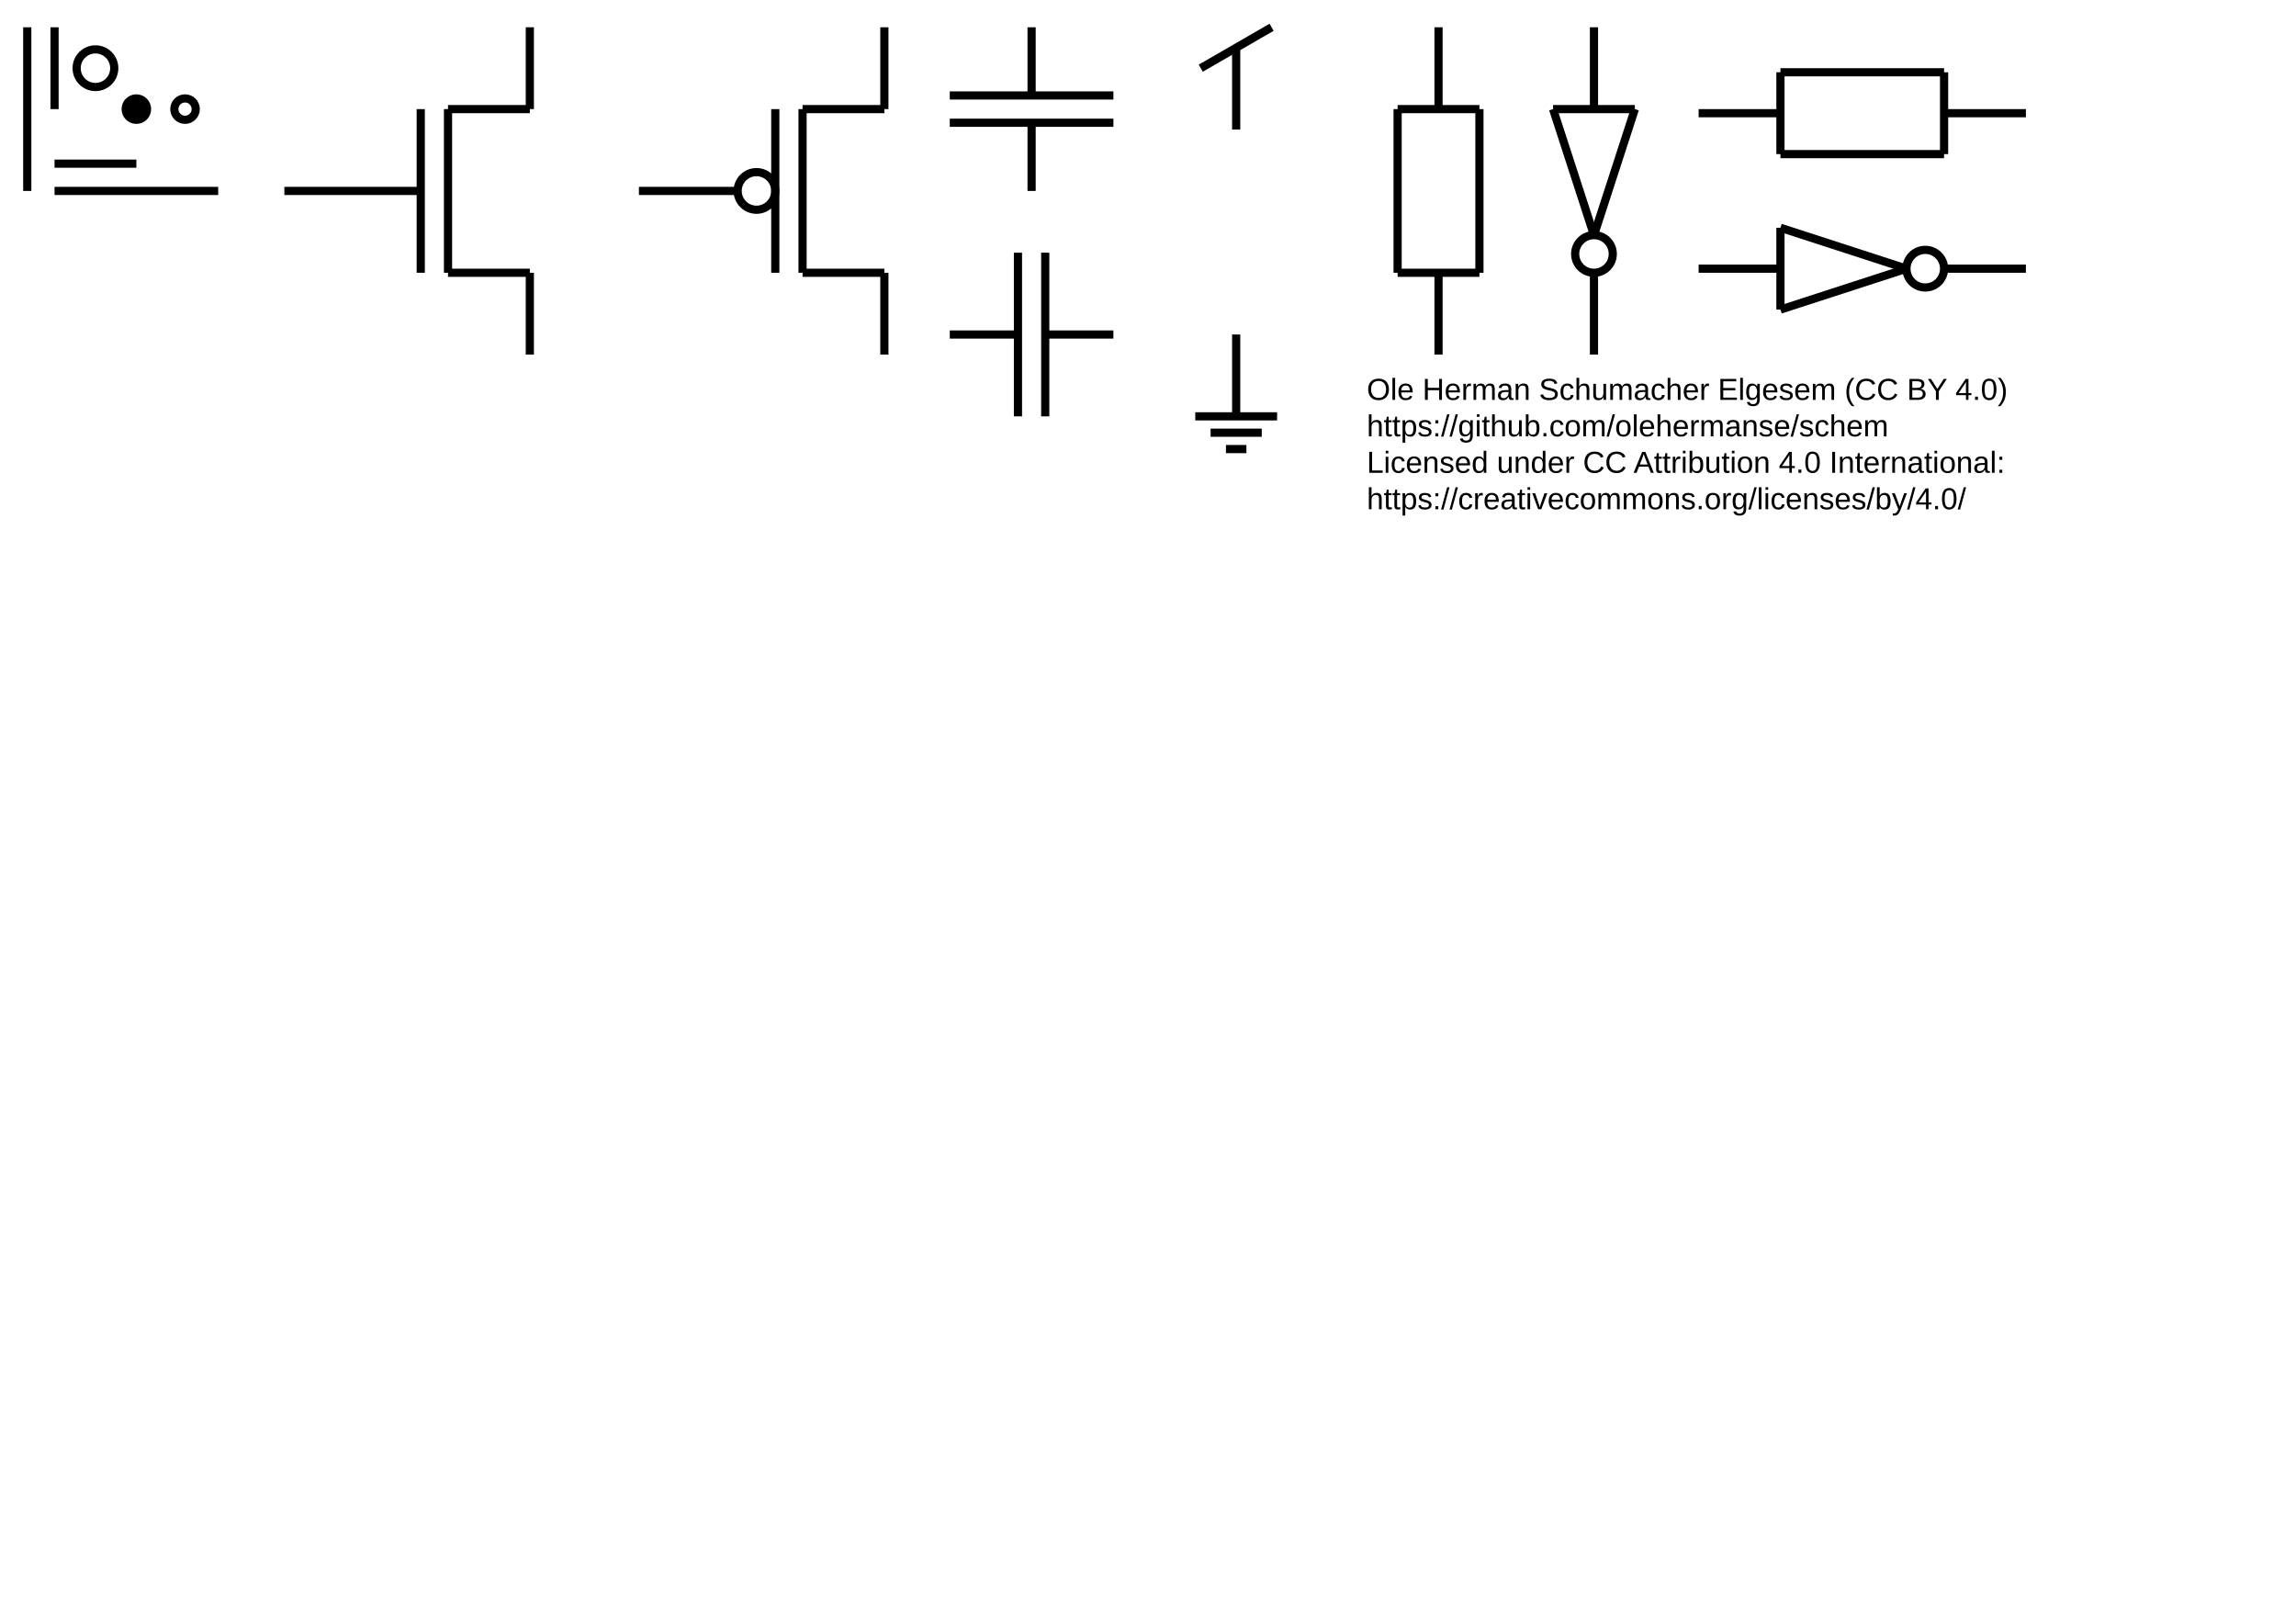
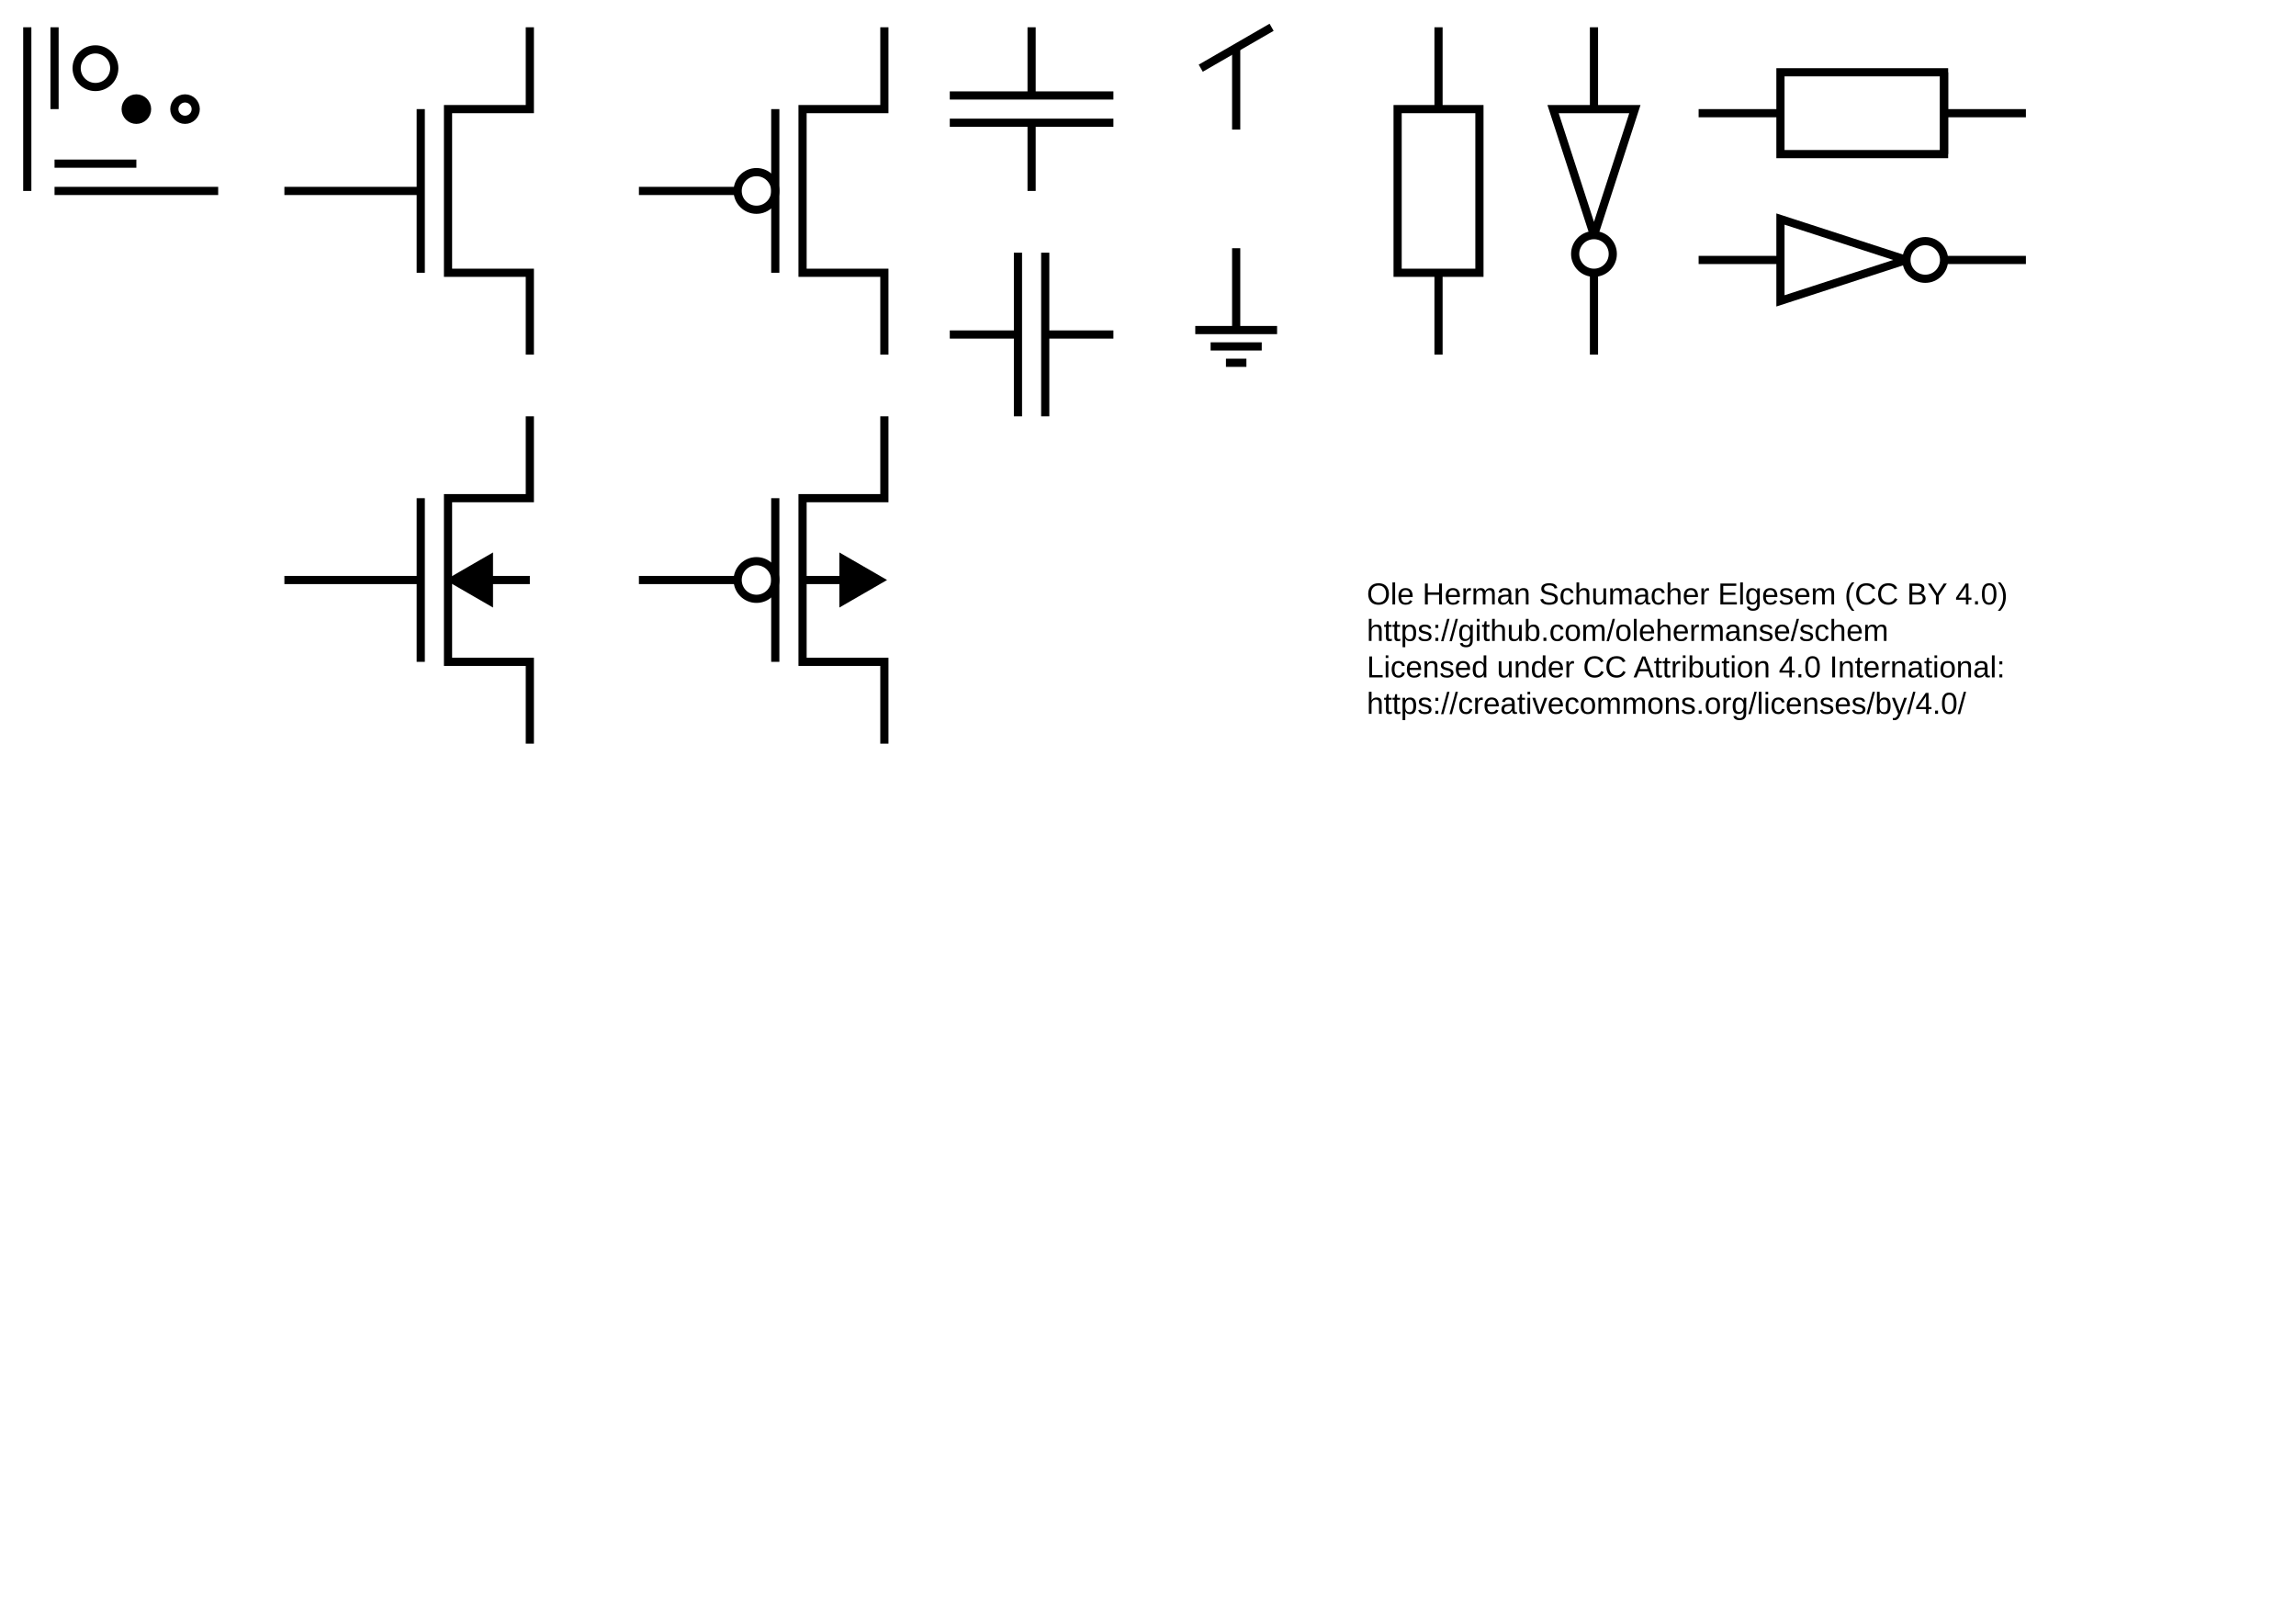
<svg xmlns="http://www.w3.org/2000/svg" version="1.1" id="Layer_1" x="0px" y="0px" width="841.89px" height="595.275px" viewBox="0 0 841.89 595.275" enable-background="new 0 0 841.89 595.275" xml:space="preserve">
  <path stroke="#000000" stroke-width="3" stroke-miterlimit="10" d="M53.923,40c0,2.167-1.757,3.923-3.926,3.923  c-2.163,0-3.92-1.757-3.92-3.923s1.757-3.922,3.92-3.922C52.166,36.077,53.923,37.833,53.923,40z" />
-   <text transform="matrix(1 0 0 1 501.1611 146.6045)">
+   <text transform="matrix(1 0 0 1 501.1611 221.6045)">
    <tspan x="0" y="0" font-family="'Arial'" font-size="11.139">Ole Herman Schumacher Elgesem (CC BY 4.0) </tspan>
    <tspan x="0" y="13.367" font-family="'Arial'" font-size="11.139">https://github.com/olehermanse/schem</tspan>
    <tspan x="0" y="26.733" font-family="'Arial'" font-size="11.139">Licensed under CC Attribution 4.0 International:</tspan>
    <tspan x="0" y="40.1" font-family="'Arial'" font-size="11.139">https://creativecommons.org/licenses/by/4.0/</tspan>
  </text>
  <circle fill="none" stroke="#000000" stroke-width="3" stroke-miterlimit="10" cx="35" cy="25" r="6.898" />
  <line fill="none" stroke="#000000" stroke-width="3" stroke-miterlimit="10" x1="50" y1="60" x2="20" y2="60" />
  <line fill="none" stroke="#000000" stroke-width="3" stroke-miterlimit="10" x1="80" y1="70" x2="20" y2="70" />
  <line fill="none" stroke="#000000" stroke-width="3" stroke-miterlimit="10" x1="20" y1="10" x2="20" y2="40" />
  <line fill="none" stroke="#000000" stroke-width="3" stroke-miterlimit="10" x1="10" y1="10" x2="10" y2="70" />
  <g>
-     <line fill="none" stroke="#000000" stroke-width="3" stroke-miterlimit="10" x1="194.278" y1="10" x2="194.278" y2="40" />
-     <line fill="none" stroke="#000000" stroke-width="3" stroke-miterlimit="10" x1="164.278" y1="40" x2="164.278" y2="100" />
-     <line fill="none" stroke="#000000" stroke-width="3" stroke-miterlimit="10" x1="194.278" y1="40" x2="164.278" y2="40" />
-     <line fill="none" stroke="#000000" stroke-width="3" stroke-miterlimit="10" x1="194.278" y1="100" x2="164.278" y2="100" />
-     <line fill="none" stroke="#000000" stroke-width="3" stroke-miterlimit="10" x1="194.278" y1="100" x2="194.278" y2="130" />
+     <polyline fill="none" stroke="#000000" stroke-width="3" stroke-miterlimit="10" points="194.278,130 194.278,100 164.278,100   164.278,40 194.278,40 194.278,10  " />
    <line fill="none" stroke="#000000" stroke-width="3" stroke-miterlimit="10" x1="154.278" y1="40" x2="154.278" y2="100" />
    <line fill="none" stroke="#000000" stroke-width="3" stroke-miterlimit="10" x1="154.278" y1="70" x2="104.278" y2="70" />
  </g>
  <g>
-     <line fill="none" stroke="#000000" stroke-width="3" stroke-miterlimit="10" x1="324.278" y1="10" x2="324.278" y2="40" />
-     <line fill="none" stroke="#000000" stroke-width="3" stroke-miterlimit="10" x1="294.278" y1="40" x2="294.278" y2="100" />
-     <line fill="none" stroke="#000000" stroke-width="3" stroke-miterlimit="10" x1="324.278" y1="40" x2="294.278" y2="40" />
-     <line fill="none" stroke="#000000" stroke-width="3" stroke-miterlimit="10" x1="324.278" y1="100" x2="294.278" y2="100" />
-     <line fill="none" stroke="#000000" stroke-width="3" stroke-miterlimit="10" x1="324.278" y1="100" x2="324.278" y2="130" />
+     <polyline fill="none" stroke="#000000" stroke-width="3" stroke-miterlimit="10" points="324.278,130 324.278,100 294.278,100   294.278,40 324.278,40 324.278,10  " />
    <line fill="none" stroke="#000000" stroke-width="3" stroke-miterlimit="10" x1="284.278" y1="40" x2="284.278" y2="100" />
    <line fill="none" stroke="#000000" stroke-width="3" stroke-miterlimit="10" x1="270.481" y1="70" x2="234.278" y2="70" />
    <circle fill="none" stroke="#000000" stroke-width="3" stroke-miterlimit="10" cx="277.38" cy="70" r="6.898" />
  </g>
  <g>
    <line fill="none" stroke="#000000" stroke-width="3" stroke-miterlimit="10" x1="383.262" y1="92.638" x2="383.262" y2="152.638" />
    <line fill="none" stroke="#000000" stroke-width="3" stroke-miterlimit="10" x1="373.262" y1="92.638" x2="373.262" y2="152.638" />
    <line fill="none" stroke="#000000" stroke-width="3" stroke-miterlimit="10" x1="408.262" y1="122.638" x2="383.567" y2="122.638" />
    <line fill="none" stroke="#000000" stroke-width="3" stroke-miterlimit="10" x1="373.262" y1="122.638" x2="348.262" y2="122.638" />
  </g>
  <g>
    <line fill="none" stroke="#000000" stroke-width="3" stroke-miterlimit="10" x1="348.262" y1="35" x2="408.262" y2="35" />
    <line fill="none" stroke="#000000" stroke-width="3" stroke-miterlimit="10" x1="348.262" y1="45" x2="408.262" y2="45" />
    <line fill="none" stroke="#000000" stroke-width="3" stroke-miterlimit="10" x1="378.262" y1="10" x2="378.262" y2="34.695" />
    <line fill="none" stroke="#000000" stroke-width="3" stroke-miterlimit="10" x1="378.262" y1="45" x2="378.262" y2="70" />
  </g>
  <g>
    <line fill="none" stroke="#000000" stroke-width="3" stroke-miterlimit="10" x1="466.268" y1="10" x2="440.288" y2="25" />
    <line fill="none" stroke="#000000" stroke-width="3" stroke-miterlimit="10" x1="453.278" y1="17.5" x2="453.278" y2="47.5" />
  </g>
  <g>
-     <line fill="none" stroke="#000000" stroke-width="3" stroke-miterlimit="10" x1="712.849" y1="56.5" x2="652.849" y2="56.5" />
    <line fill="none" stroke="#000000" stroke-width="3" stroke-miterlimit="10" x1="652.849" y1="41.5" x2="622.849" y2="41.5" />
-     <line fill="none" stroke="#000000" stroke-width="3" stroke-miterlimit="10" x1="652.849" y1="26.5" x2="652.849" y2="56.5" />
    <line fill="none" stroke="#000000" stroke-width="3" stroke-miterlimit="10" x1="712.849" y1="41.5" x2="742.849" y2="41.5" />
    <line fill="none" stroke="#000000" stroke-width="3" stroke-miterlimit="10" x1="712.849" y1="26.5" x2="712.849" y2="56.5" />
-     <line fill="none" stroke="#000000" stroke-width="3" stroke-miterlimit="10" x1="712.849" y1="26.5" x2="652.849" y2="26.5" />
+     <rect x="652.849" y="26.5" fill="none" stroke="#000000" stroke-width="3" stroke-miterlimit="10" width="60" height="30" />
  </g>
  <g>
-     <line fill="none" stroke="#000000" stroke-width="3" stroke-miterlimit="10" x1="699.053" y1="98.5" x2="652.85" y2="113.5" />
-     <line fill="none" stroke="#000000" stroke-width="3" stroke-miterlimit="10" x1="652.85" y1="98.5" x2="622.849" y2="98.5" />
-     <line fill="none" stroke="#000000" stroke-width="3" stroke-miterlimit="10" x1="652.85" y1="83.5" x2="652.85" y2="113.5" />
-     <line fill="none" stroke="#000000" stroke-width="3" stroke-miterlimit="10" x1="712.85" y1="98.5" x2="742.85" y2="98.5" />
-     <line fill="none" stroke="#000000" stroke-width="3" stroke-miterlimit="10" x1="699.053" y1="98.5" x2="652.85" y2="83.5" />
-     <circle fill="none" stroke="#000000" stroke-width="3" stroke-miterlimit="10" cx="705.952" cy="98.5" r="6.898" />
+     <line fill="none" stroke="#000000" stroke-width="3" stroke-miterlimit="10" x1="527.473" y1="100" x2="527.473" y2="130" />
+     <line fill="none" stroke="#000000" stroke-width="3" stroke-miterlimit="10" x1="527.473" y1="40" x2="527.473" y2="10" />
+     <rect x="512.473" y="40" fill="none" stroke="#000000" stroke-width="3" stroke-miterlimit="10" width="30" height="60" />
  </g>
  <g>
-     <line fill="none" stroke="#000000" stroke-width="3" stroke-miterlimit="10" x1="542.473" y1="40" x2="542.473" y2="100" />
-     <line fill="none" stroke="#000000" stroke-width="3" stroke-miterlimit="10" x1="527.473" y1="100" x2="527.473" y2="130" />
-     <line fill="none" stroke="#000000" stroke-width="3" stroke-miterlimit="10" x1="512.473" y1="100" x2="542.473" y2="100" />
-     <line fill="none" stroke="#000000" stroke-width="3" stroke-miterlimit="10" x1="527.473" y1="40" x2="527.473" y2="10" />
-     <line fill="none" stroke="#000000" stroke-width="3" stroke-miterlimit="10" x1="512.473" y1="40" x2="542.473" y2="40" />
-     <line fill="none" stroke="#000000" stroke-width="3" stroke-miterlimit="10" x1="512.473" y1="40" x2="512.473" y2="100" />
-   </g>
-   <g>
-     <line fill="none" stroke="#000000" stroke-width="3" stroke-miterlimit="10" x1="584.473" y1="86.204" x2="599.473" y2="40" />
    <line fill="none" stroke="#000000" stroke-width="3" stroke-miterlimit="10" x1="584.473" y1="40" x2="584.473" y2="10" />
-     <line fill="none" stroke="#000000" stroke-width="3" stroke-miterlimit="10" x1="569.473" y1="40" x2="599.473" y2="40" />
    <line fill="none" stroke="#000000" stroke-width="3" stroke-miterlimit="10" x1="584.473" y1="100" x2="584.473" y2="130" />
-     <line fill="none" stroke="#000000" stroke-width="3" stroke-miterlimit="10" x1="584.473" y1="86.204" x2="569.473" y2="40" />
+     <path fill="none" stroke="#000000" stroke-width="3" stroke-miterlimit="10" d="M569.913,39.95" />
+     <path fill="none" stroke="#000000" stroke-width="3" stroke-miterlimit="10" d="M584.913,86.153" />
    <circle fill="none" stroke="#000000" stroke-width="3" stroke-miterlimit="10" cx="584.473" cy="93.102" r="6.898" />
+     <polyline fill="none" stroke="#000000" stroke-width="3" stroke-miterlimit="10" points="584.473,86.204 569.473,40 584.473,40   599.473,40 584.473,86.204  " />
  </g>
  <circle fill="none" stroke="#000000" stroke-width="3" stroke-miterlimit="10" cx="67.847" cy="39.999" r="3.923" />
  <g>
-     <line fill="none" stroke="#000000" stroke-width="3" stroke-miterlimit="10" x1="457.028" y1="164.638" x2="449.528" y2="164.638" />
-     <line fill="none" stroke="#000000" stroke-width="3" stroke-miterlimit="10" x1="462.653" y1="158.638" x2="443.903" y2="158.638" />
-     <line fill="none" stroke="#000000" stroke-width="3" stroke-miterlimit="10" x1="453.278" y1="122.638" x2="453.278" y2="152.638" />
-     <line fill="none" stroke="#000000" stroke-width="3" stroke-miterlimit="10" x1="438.278" y1="152.638" x2="468.278" y2="152.638" />
-     <path fill="none" stroke="#000000" stroke-width="3" stroke-miterlimit="10" d="M457.028,164.638" />
-     <path fill="none" stroke="#000000" stroke-width="3" stroke-miterlimit="10" d="M468.278,152.638" />
-     <path fill="none" stroke="#000000" stroke-width="3" stroke-miterlimit="10" d="M438.278,152.638" />
-     <path fill="none" stroke="#000000" stroke-width="3" stroke-miterlimit="10" d="M449.528,164.638" />
+     <line fill="none" stroke="#000000" stroke-width="3" stroke-miterlimit="10" x1="457.028" y1="133" x2="449.528" y2="133" />
+     <line fill="none" stroke="#000000" stroke-width="3" stroke-miterlimit="10" x1="462.653" y1="127" x2="443.903" y2="127" />
+     <line fill="none" stroke="#000000" stroke-width="3" stroke-miterlimit="10" x1="453.278" y1="91" x2="453.278" y2="121" />
+     <line fill="none" stroke="#000000" stroke-width="3" stroke-miterlimit="10" x1="438.278" y1="121" x2="468.278" y2="121" />
+     <path fill="none" stroke="#000000" stroke-width="3" stroke-miterlimit="10" d="M457.028,133" />
+     <path fill="none" stroke="#000000" stroke-width="3" stroke-miterlimit="10" d="M468.278,121" />
+     <path fill="none" stroke="#000000" stroke-width="3" stroke-miterlimit="10" d="M438.278,121" />
+     <path fill="none" stroke="#000000" stroke-width="3" stroke-miterlimit="10" d="M449.528,133" />
+   </g>
+   <g>
+     <polyline fill="none" stroke="#000000" stroke-width="3" stroke-miterlimit="10" points="194.278,272.638 194.278,242.638   164.278,242.638 164.278,182.638 194.278,182.638 194.278,152.638  " />
+     <polyline fill="none" stroke="#000000" stroke-width="3" stroke-miterlimit="10" points="104.278,212.638 154.278,212.638   154.278,182.638 154.278,242.638  " />
+     <path fill="none" stroke="#000000" stroke-width="3" stroke-miterlimit="10" d="M194.278,212.638h-15H194.278z" />
+     <polygon stroke="#000000" stroke-width="3" stroke-miterlimit="10" points="179.278,205.138 166.288,212.638 179.278,220.138  " />
+   </g>
+   <g>
+     <polyline fill="none" stroke="#000000" stroke-width="3" stroke-miterlimit="10" points="324.278,272.638 324.278,242.638   294.278,242.638 294.278,182.638 324.278,182.638 324.278,152.638  " />
+     <line fill="none" stroke="#000000" stroke-width="3" stroke-miterlimit="10" x1="284.278" y1="182.638" x2="284.278" y2="242.638" />
+     <path fill="none" stroke="#000000" stroke-width="3" stroke-miterlimit="10" d="M270.481,212.638h-36.203H270.481z" />
+     <circle fill="none" stroke="#000000" stroke-width="3" stroke-miterlimit="10" cx="277.38" cy="212.638" r="6.898" />
+     <path fill="none" stroke="#000000" stroke-width="3" stroke-miterlimit="10" d="M294.278,212.638h15H294.278z" />
+     <polygon stroke="#000000" stroke-width="3" stroke-miterlimit="10" points="309.278,205.138 322.269,212.638 309.278,220.138  " />
+   </g>
+   <g>
+     <line fill="none" stroke="#000000" stroke-width="3" stroke-miterlimit="10" x1="652.849" y1="95.305" x2="622.848" y2="95.305" />
+     <line fill="none" stroke="#000000" stroke-width="3" stroke-miterlimit="10" x1="712.849" y1="95.305" x2="742.849" y2="95.305" />
+     <path fill="none" stroke="#000000" stroke-width="3" stroke-miterlimit="10" d="M652.798,109.865" />
+     <path fill="none" stroke="#000000" stroke-width="3" stroke-miterlimit="10" d="M699.001,94.865" />
+     <circle fill="none" stroke="#000000" stroke-width="3" stroke-miterlimit="10" cx="705.951" cy="95.305" r="6.898" />
+     <polyline fill="none" stroke="#000000" stroke-width="3" stroke-miterlimit="10" points="699.052,95.305 652.849,110.305   652.849,95.305 652.849,80.305 699.052,95.305  " />
  </g>
</svg>
